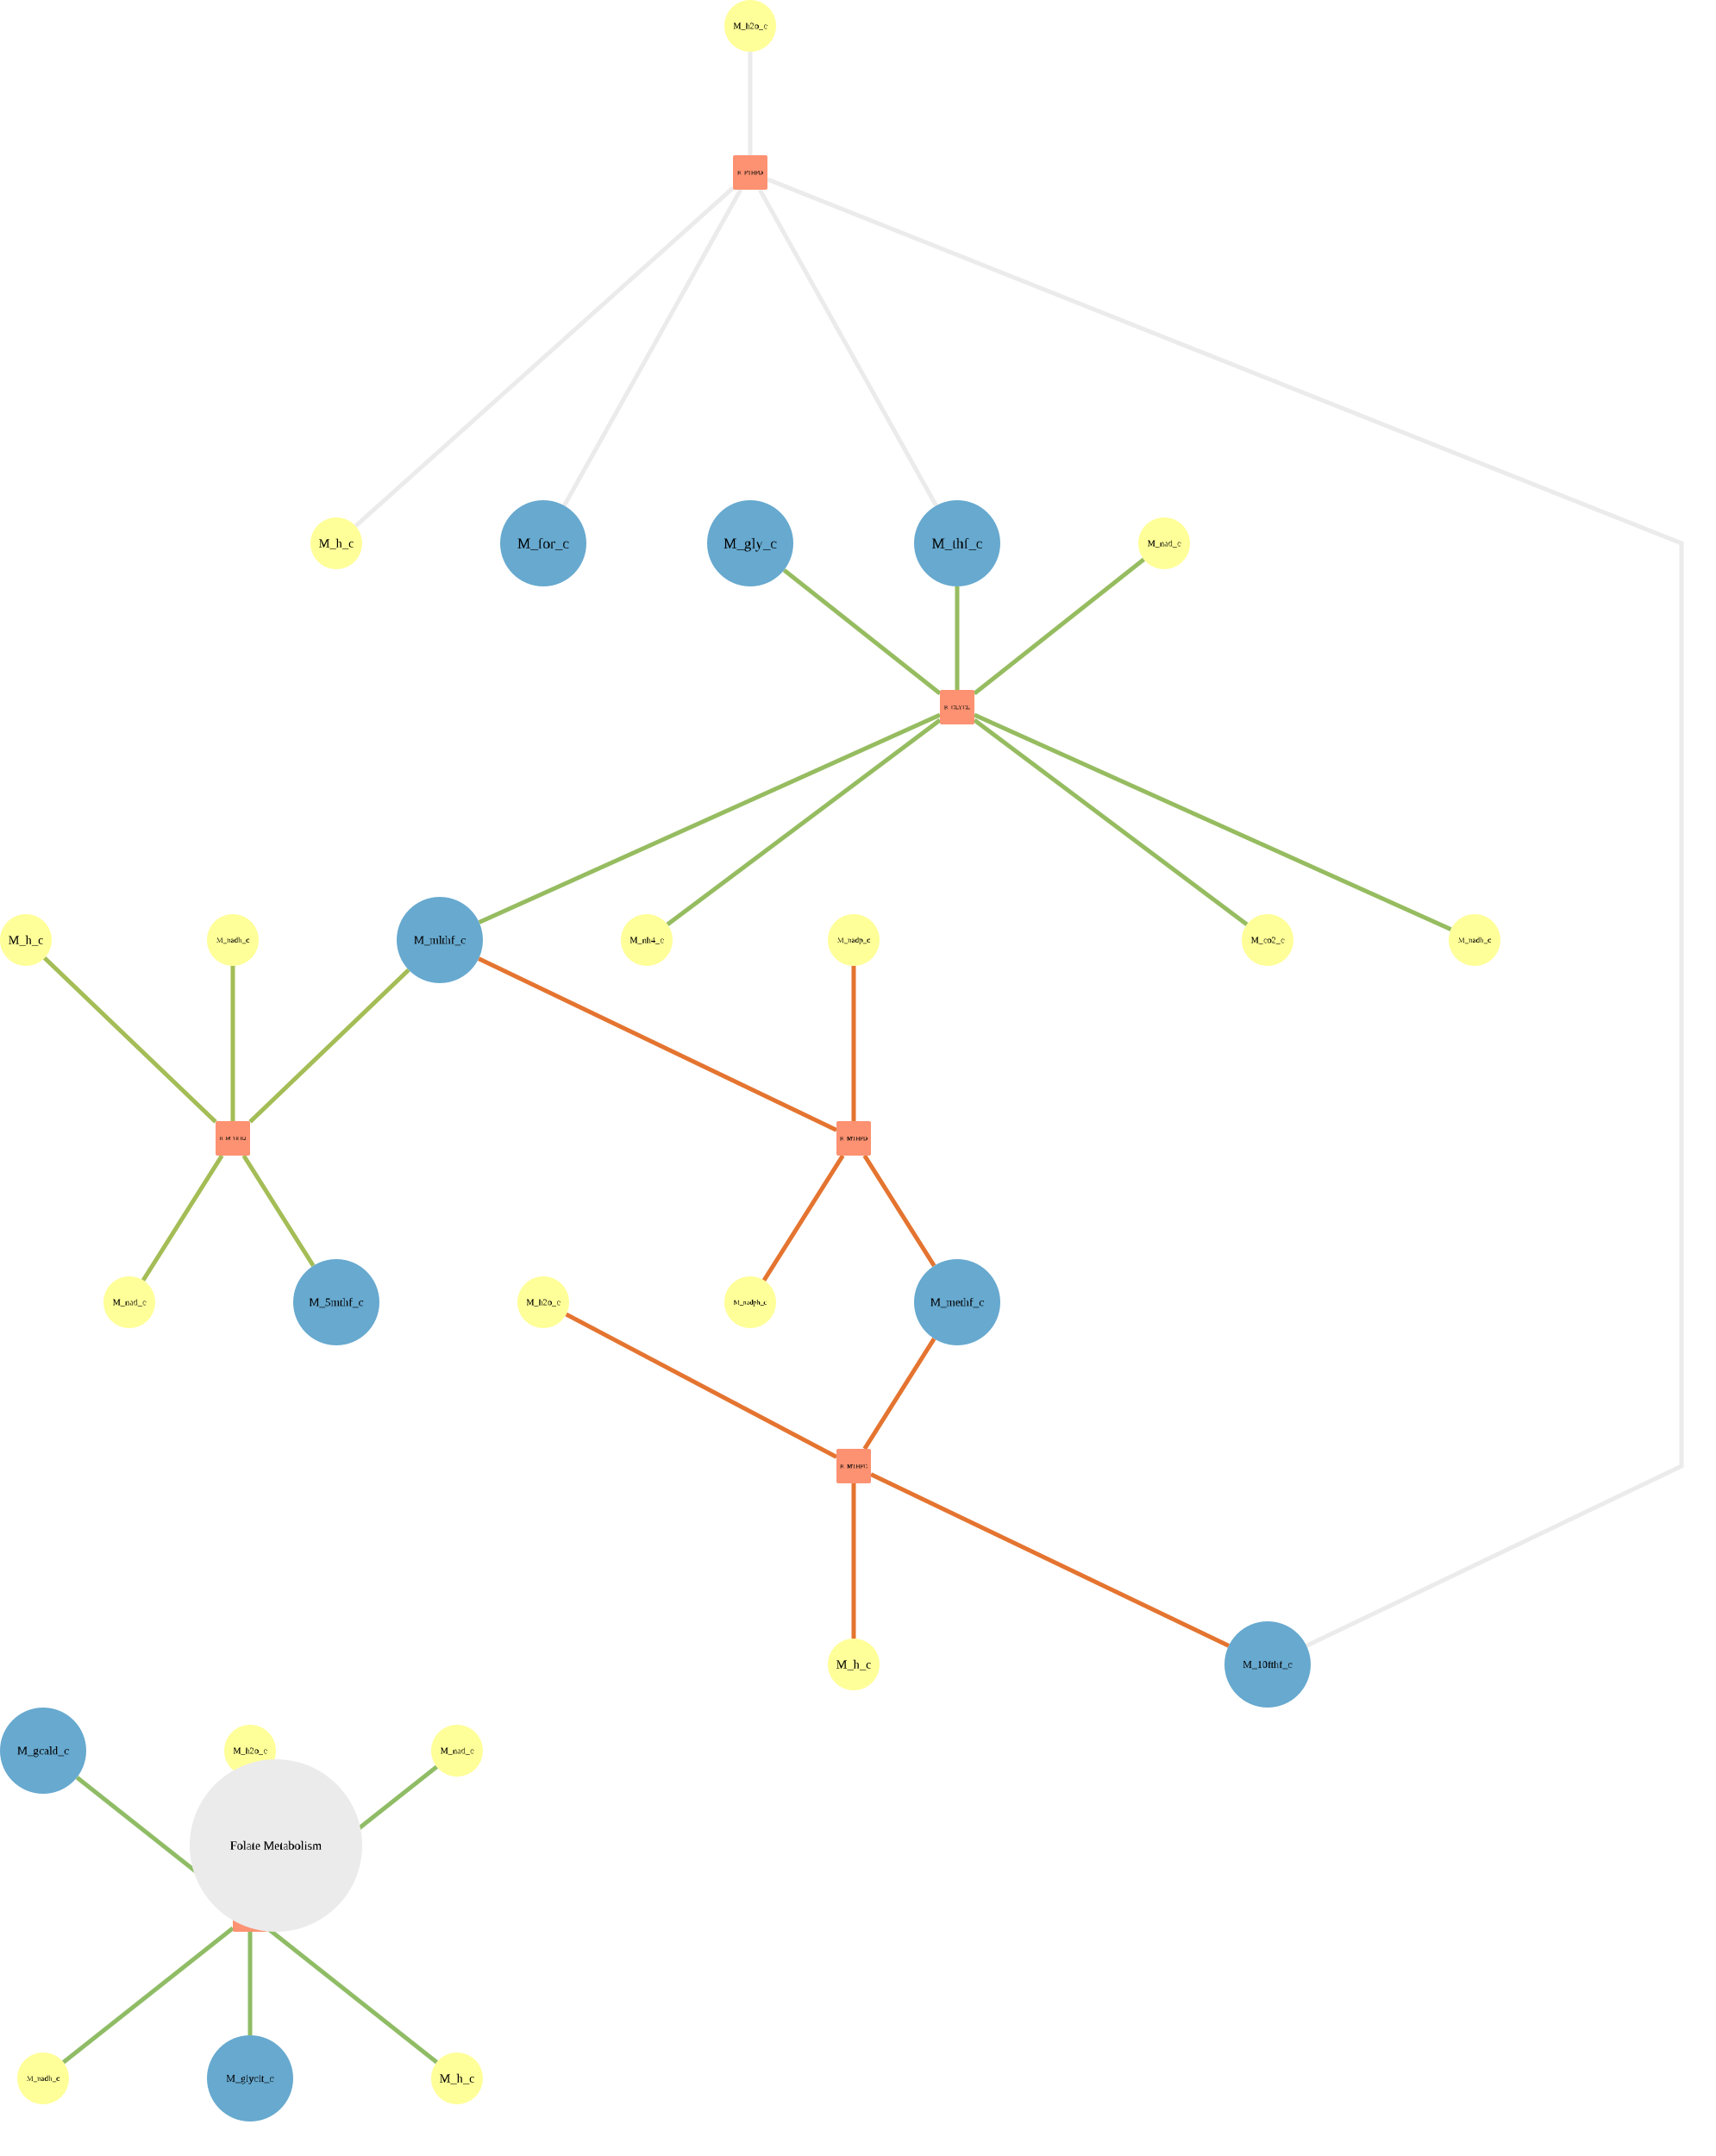
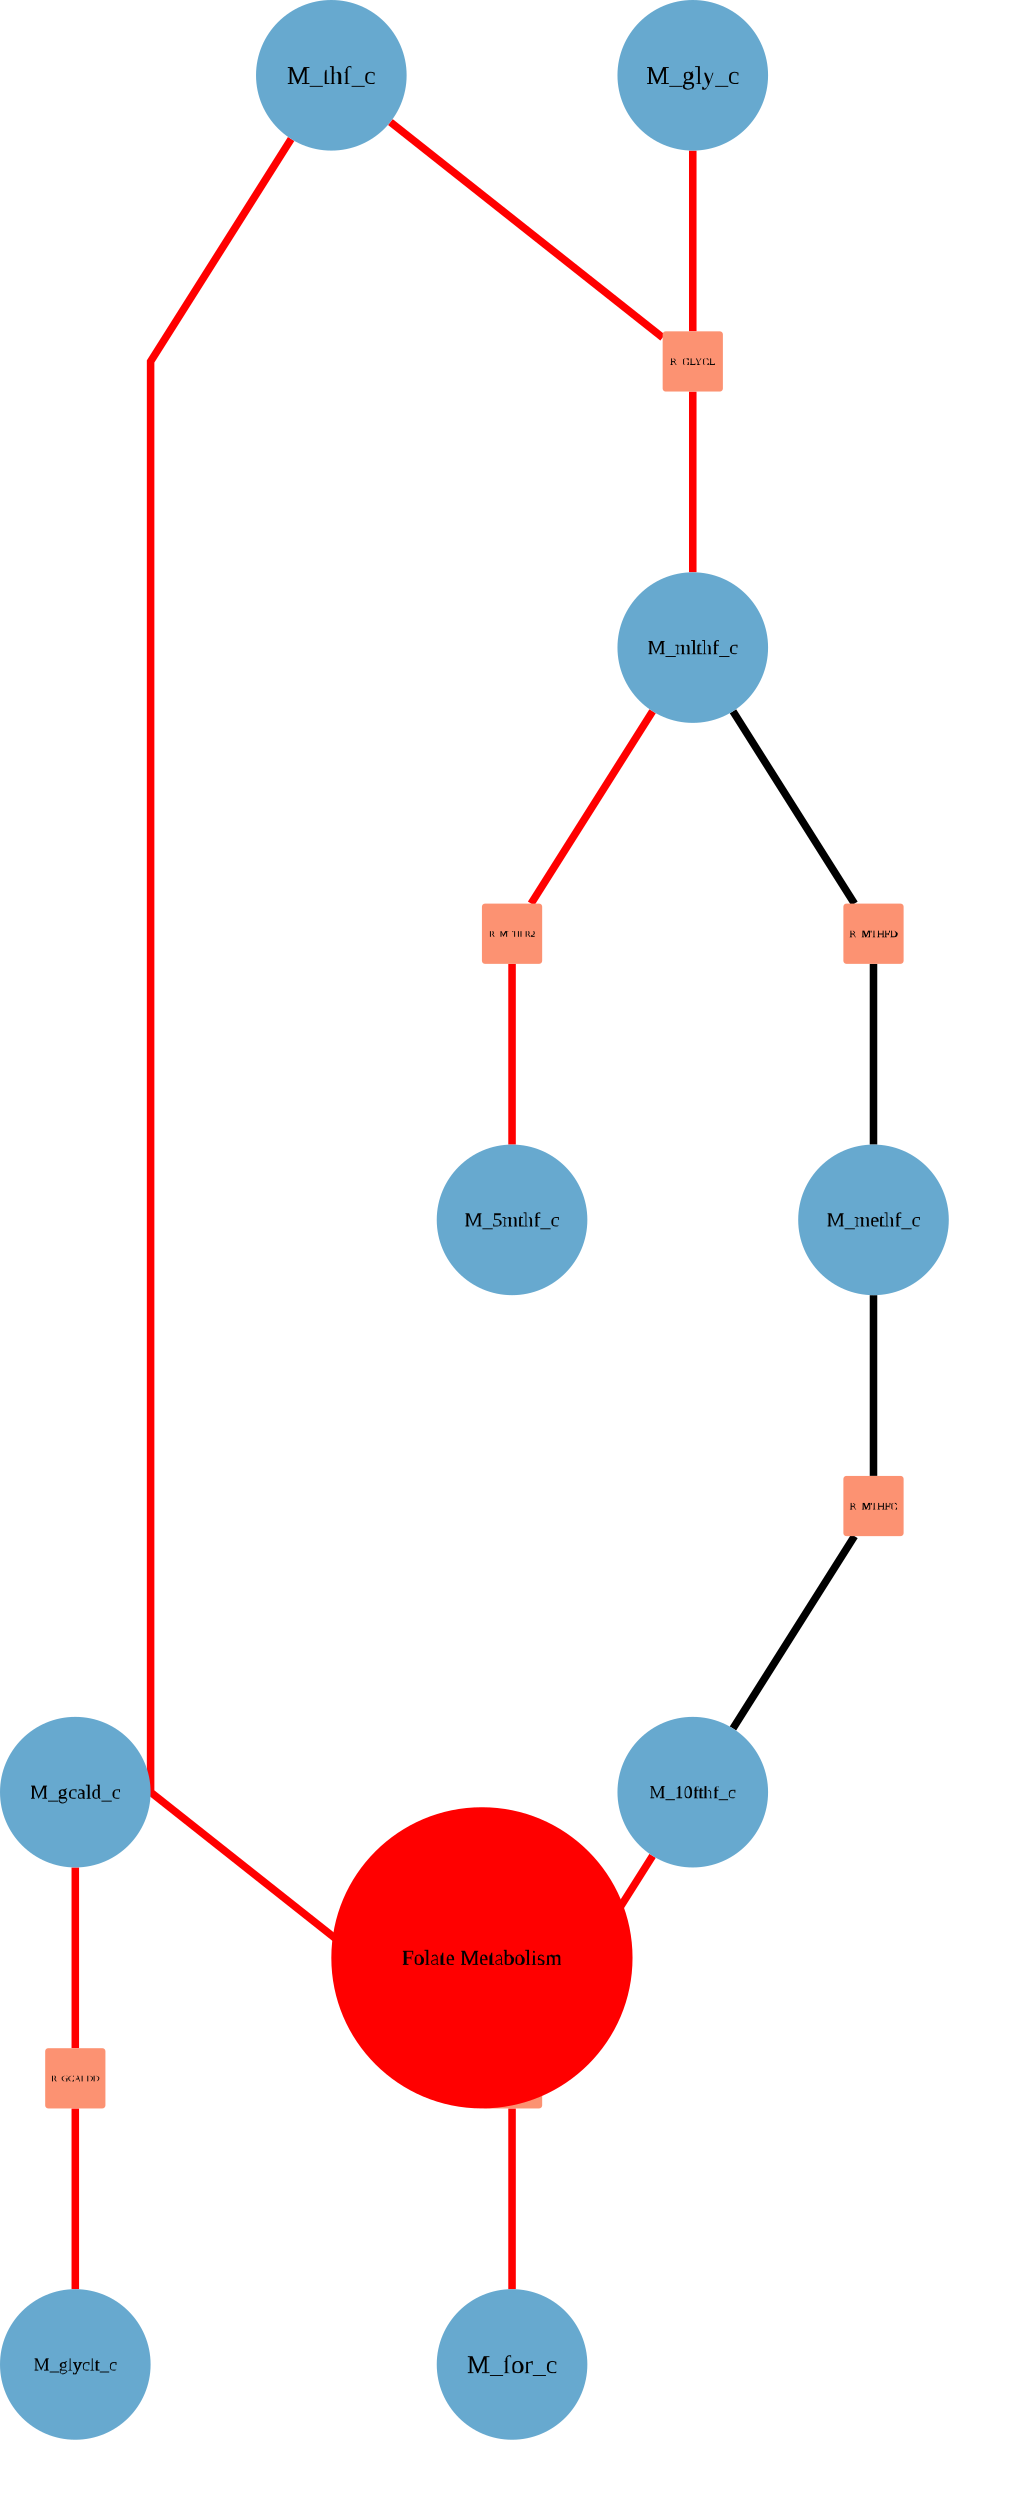
- <svg xmlns="http://www.w3.org/2000/svg" width="49.75" height="62.5" viewbox="0 0 59.75 72.5" version="1.1">
-   <rect width="49.75" height="62.5" fill="rgb(255,255,255)" />
-   <g desc="Graph" transform="translate(8,53.5) scale(1,-1)">
+ <svg xmlns="http://www.w3.org/2000/svg" width="16.75" height="41.5" viewbox="0 0 26.75 51.5" version="1.1">
+   <rect width="16.75" height="41.5" fill="rgb(255,255,255)" />
+   <g desc="Graph" transform="translate(8,32.5) scale(1,-1)">
    <g id="Edges" desc="This is the group of edges">
      <g id="0">
-         <path d="M -1.25,25.5 L -1.25,21" fill="none" stroke-width="0.125" stroke-opacity="1" stroke="rgb(164,189,86)" />
+         <path d="M 0,-1.604 L -5.5,2.75 -5.5,26.5 -3.167,30.193" fill="none" stroke-width="0.125" stroke-opacity="1" stroke="rgb(255,0,0)" />
      </g>
      <g id="1">
-         <path d="M -1.566,20 L -3.85,16.384" fill="none" stroke-width="0.125" stroke-opacity="1" stroke="rgb(164,189,86)" />
+         <path d="M -1.52,30.474 L 3,26.896" fill="none" stroke-width="0.125" stroke-opacity="1" stroke="rgb(255,0,0)" />
      </g>
      <g id="2">
-         <path d="M -6.709,25.731 L -1.75,20.979" fill="none" stroke-width="0.125" stroke-opacity="1" stroke="rgb(164,189,86)" />
+         <path d="M 3.5,26 L 3.5,23" fill="none" stroke-width="0.125" stroke-opacity="1" stroke="rgb(255,0,0)" />
      </g>
      <g id="3">
-         <path d="M 13.25,48.052 L 2.309,38.25" fill="none" stroke-width="0.125" stroke-opacity="1" stroke="rgb(235,235,235)" />
+         <path d="M 4.167,20.693 L 6.184,17.5" fill="none" stroke-width="0.125" stroke-opacity="1" stroke="rgb(0,0,0)" />
      </g>
      <g id="4">
-         <path d="M 13.75,52 L 13.75,49" fill="none" stroke-width="0.125" stroke-opacity="1" stroke="rgb(235,235,235)" />
+         <path d="M 6.184,7 L 4.167,3.807" fill="none" stroke-width="0.125" stroke-opacity="1" stroke="rgb(0,0,0)" />
      </g>
      <g id="5">
-         <path d="M 16.75,25.5 L 16.75,21" fill="none" stroke-width="0.125" stroke-opacity="1" stroke="rgb(228,116,48)" />
+         <path d="M 2.833,1.693 L 0.816,-1.5" fill="none" stroke-width="0.125" stroke-opacity="1" stroke="rgb(255,0,0)" />
      </g>
      <g id="6">
-         <path d="M 16.434,20 L 14.15,16.384" fill="none" stroke-width="0.125" stroke-opacity="1" stroke="rgb(228,116,48)" />
+         <path d="M 6.5,11 L 6.5,8" fill="none" stroke-width="0.125" stroke-opacity="1" stroke="rgb(0,0,0)" />
      </g>
      <g id="7">
-         <path d="M 16.75,10.5 L 16.75,6" fill="none" stroke-width="0.125" stroke-opacity="1" stroke="rgb(228,116,48)" />
+         <path d="M 0.5,16.5 L 0.5,13.5" fill="none" stroke-width="0.125" stroke-opacity="1" stroke="rgb(255,0,0)" />
      </g>
      <g id="8">
-         <path d="M 8.413,15.4 L 16.25,11.264" fill="none" stroke-width="0.125" stroke-opacity="1" stroke="rgb(228,116,48)" />
+         <path d="M 0.5,-2.5 L 0.5,-5.5" fill="none" stroke-width="0.125" stroke-opacity="1" stroke="rgb(255,0,0)" />
      </g>
      <g id="9">
-         <path d="M 5.877,25.71 L 16.25,20.74" fill="none" stroke-width="0.125" stroke-opacity="1" stroke="rgb(228,116,48)" />
+         <path d="M -6.75,1.5 L -6.75,-1.5" fill="none" stroke-width="0.125" stroke-opacity="1" stroke="rgb(255,0,0)" />
      </g>
      <g id="10">
-         <path d="M -0.75,-2.5 L -0.75,-5.5" fill="none" stroke-width="0.125" stroke-opacity="1" stroke="rgb(143,188,101)" />
+         <path d="M 3.5,30 L 3.5,27" fill="none" stroke-width="0.125" stroke-opacity="1" stroke="rgb(255,0,0)" />
      </g>
      <g id="11">
-         <path d="M -5.77,1.974 L -1.25,-1.604" fill="none" stroke-width="0.125" stroke-opacity="1" stroke="rgb(143,188,101)" />
+         <path d="M -6.75,-2.5 L -6.75,-5.5" fill="none" stroke-width="0.125" stroke-opacity="1" stroke="rgb(255,0,0)" />
      </g>
      <g id="12">
-         <path d="M 13.471,48 L 8.359,38.842" fill="none" stroke-width="0.125" stroke-opacity="1" stroke="rgb(235,235,235)" />
+         <path d="M 6.5,16.5 L 6.5,13.5" fill="none" stroke-width="0.125" stroke-opacity="1" stroke="rgb(0,0,0)" />
      </g>
      <g id="13">
-         <path d="M -0.934,20 L 1.083,16.807" fill="none" stroke-width="0.125" stroke-opacity="1" stroke="rgb(164,189,86)" />
-       </g>
-       <g id="14">
-         <path d="M 14.73,36.974 L 19.25,33.396" fill="none" stroke-width="0.125" stroke-opacity="1" stroke="rgb(150,188,96)" />
-       </g>
-       <g id="15">
-         <path d="M 17.25,10.76 L 27.623,5.79" fill="none" stroke-width="0.125" stroke-opacity="1" stroke="rgb(228,116,48)" />
-       </g>
-       <g id="16">
-         <path d="M 29.877,5.79 L 40.75,11 40.75,37.75 14.25,48.301" fill="none" stroke-width="0.125" stroke-opacity="1" stroke="rgb(235,235,235)" />
-       </g>
-       <g id="17">
-         <path d="M 3.848,25.385 L -0.75,20.979" fill="none" stroke-width="0.125" stroke-opacity="1" stroke="rgb(164,189,86)" />
-       </g>
-       <g id="18">
-         <path d="M 19.25,32.775 L 5.89,26.763" fill="none" stroke-width="0.125" stroke-opacity="1" stroke="rgb(150,188,96)" />
-       </g>
-       <g id="19">
-         <path d="M 19.75,36.5 L 19.75,33.5" fill="none" stroke-width="0.125" stroke-opacity="1" stroke="rgb(150,188,96)" />
-       </g>
-       <g id="20">
-         <path d="M 14.029,48 L 19.141,38.842" fill="none" stroke-width="0.125" stroke-opacity="1" stroke="rgb(235,235,235)" />
-       </g>
-       <g id="21">
-         <path d="M 20.25,32.625 L 28.15,26.7" fill="none" stroke-width="0.125" stroke-opacity="1" stroke="rgb(150,188,96)" />
-       </g>
-       <g id="22">
-         <path d="M 19.25,32.625 L 11.35,26.7" fill="none" stroke-width="0.125" stroke-opacity="1" stroke="rgb(150,188,96)" />
-       </g>
-       <g id="23">
-         <path d="M 19.082,14.693 L 17.066,11.5" fill="none" stroke-width="0.125" stroke-opacity="1" stroke="rgb(228,116,48)" />
-       </g>
-       <g id="24">
-         <path d="M 25.162,37.285 L 20.25,33.396" fill="none" stroke-width="0.125" stroke-opacity="1" stroke="rgb(150,188,96)" />
-       </g>
-       <g id="25">
-         <path d="M 20.25,32.775 L 34.066,26.558" fill="none" stroke-width="0.125" stroke-opacity="1" stroke="rgb(150,188,96)" />
-       </g>
-       <g id="26">
-         <path d="M -0.75,2 L -0.75,-1.5" fill="none" stroke-width="0.125" stroke-opacity="1" stroke="rgb(143,188,101)" />
-       </g>
-       <g id="27">
-         <path d="M -0.25,-2.396 L 4.662,-6.284" fill="none" stroke-width="0.125" stroke-opacity="1" stroke="rgb(143,188,101)" />
-       </g>
-       <g id="28">
-         <path d="M 17.066,20 L 19.082,16.807" fill="none" stroke-width="0.125" stroke-opacity="1" stroke="rgb(228,116,48)" />
-       </g>
-       <g id="29">
-         <path d="M 4.662,2.284 L -0.25,-1.604" fill="none" stroke-width="0.125" stroke-opacity="1" stroke="rgb(143,188,101)" />
-       </g>
-       <g id="30">
-         <path d="M -1.25,-2.396 L -6.162,-6.284" fill="none" stroke-width="0.125" stroke-opacity="1" stroke="rgb(143,188,101)" />
+         <path d="M 2.833,20.693 L 0.816,17.5" fill="none" stroke-width="0.125" stroke-opacity="1" stroke="rgb(255,0,0)" />
      </g>
    </g>
    <g id="Nodes" desc="This is the group of nodes">
      <g id="0">
-         <ellipse cx="-4.25" cy="15.75" rx="0.75" ry="0.75" fill="rgb(255,255,153)" fill-opacity="1" />
-         <text x="-4.25" y="-15.664" font-size="0.257" text-anchor="middle" transform="scale(1,-1)" stroke-width="0" fill="rgb(0,0,0)" fill-opacity="1">M_nad_c</text>
+         <ellipse cx="-2.5" cy="31.25" rx="1.25" ry="1.25" fill="rgb(103,169,207)" fill-opacity="1" />
+         <text x="-2.5" y="-31.107" font-size="0.429" text-anchor="middle" transform="scale(1,-1)" stroke-width="0" fill="rgb(0,0,0)" fill-opacity="1">M_thf_c</text>
      </g>
      <g id="1">
-         <ellipse cx="-7.25" cy="26.25" rx="0.75" ry="0.75" fill="rgb(255,255,153)" fill-opacity="1" />
-         <text x="-7.25" y="-26.13" font-size="0.36" text-anchor="middle" transform="scale(1,-1)" stroke-width="0" fill="rgb(0,0,0)" fill-opacity="1">M_h_c</text>
+         <ellipse cx="-6.75" cy="-6.75" rx="1.25" ry="1.25" fill="rgb(103,169,207)" fill-opacity="1" />
+         <text x="-6.75" y="6.85" font-size="0.3" text-anchor="middle" transform="scale(1,-1)" stroke-width="0" fill="rgb(0,0,0)" fill-opacity="1">M_glyclt_c</text>
      </g>
      <g id="2">
-         <ellipse cx="1.75" cy="37.75" rx="0.75" ry="0.75" fill="rgb(255,255,153)" fill-opacity="1" />
-         <text x="1.75" y="-37.63" font-size="0.36" text-anchor="middle" transform="scale(1,-1)" stroke-width="0" fill="rgb(0,0,0)" fill-opacity="1">M_h_c</text>
-       </g>
-       <g id="3">
-         <ellipse cx="13.75" cy="52.75" rx="0.75" ry="0.75" fill="rgb(255,255,153)" fill-opacity="1" />
-         <text x="13.75" y="-52.664" font-size="0.257" text-anchor="middle" transform="scale(1,-1)" stroke-width="0" fill="rgb(0,0,0)" fill-opacity="1">M_h2o_c</text>
-       </g>
-       <g id="4">
-         <ellipse cx="16.75" cy="26.25" rx="0.75" ry="0.75" fill="rgb(255,255,153)" fill-opacity="1" />
-         <text x="16.75" y="-26.175" font-size="0.225" text-anchor="middle" transform="scale(1,-1)" stroke-width="0" fill="rgb(0,0,0)" fill-opacity="1">M_nadp_c</text>
-       </g>
-       <g id="5">
-         <ellipse cx="13.75" cy="15.75" rx="0.75" ry="0.75" fill="rgb(255,255,153)" fill-opacity="1" />
-         <text x="13.75" y="-15.683" font-size="0.2" text-anchor="middle" transform="scale(1,-1)" stroke-width="0" fill="rgb(0,0,0)" fill-opacity="1">M_nadph_c</text>
-       </g>
-       <g id="6">
-         <ellipse cx="16.75" cy="5.25" rx="0.75" ry="0.75" fill="rgb(255,255,153)" fill-opacity="1" />
-         <text x="16.75" y="-5.13" font-size="0.36" text-anchor="middle" transform="scale(1,-1)" stroke-width="0" fill="rgb(0,0,0)" fill-opacity="1">M_h_c</text>
-       </g>
-       <g id="7">
-         <ellipse cx="7.75" cy="15.75" rx="0.75" ry="0.75" fill="rgb(255,255,153)" fill-opacity="1" />
-         <text x="7.75" y="-15.664" font-size="0.257" text-anchor="middle" transform="scale(1,-1)" stroke-width="0" fill="rgb(0,0,0)" fill-opacity="1">M_h2o_c</text>
-       </g>
-       <g id="8">
-         <ellipse cx="-6.75" cy="-6.75" rx="0.75" ry="0.75" fill="rgb(255,255,153)" fill-opacity="1" />
-         <text x="-6.75" y="6.825" font-size="0.225" text-anchor="middle" transform="scale(1,-1)" stroke-width="0" fill="rgb(0,0,0)" fill-opacity="1">M_nadh_c</text>
-       </g>
-       <g id="9">
-         <ellipse cx="7.75" cy="37.75" rx="1.25" ry="1.25" fill="rgb(103,169,207)" fill-opacity="1" />
-         <text x="7.75" y="-37.607" font-size="0.429" text-anchor="middle" transform="scale(1,-1)" stroke-width="0" fill="rgb(0,0,0)" fill-opacity="1">M_for_c</text>
-       </g>
-       <g id="10">
-         <ellipse cx="1.75" cy="15.75" rx="1.25" ry="1.25" fill="rgb(103,169,207)" fill-opacity="1" />
-         <text x="1.75" y="-15.639" font-size="0.333" text-anchor="middle" transform="scale(1,-1)" stroke-width="0" fill="rgb(0,0,0)" fill-opacity="1">M_5mthf_c</text>
-       </g>
-       <g id="11">
-         <ellipse cx="28.75" cy="5.25" rx="1.25" ry="1.25" fill="rgb(103,169,207)" fill-opacity="1" />
-         <text x="28.75" y="-5.15" font-size="0.3" text-anchor="middle" transform="scale(1,-1)" stroke-width="0" fill="rgb(0,0,0)" fill-opacity="1">M_10fthf_c</text>
-       </g>
-       <g id="12">
-         <rect x="-1.75" y="20" width="1" height="1" rx="0.05" ry="0.05" fill="rgb(252,146,114)" fill-opacity="1" />
-         <text x="-1.25" y="-20.45" font-size="0.15" text-anchor="middle" transform="scale(1,-1)" stroke-width="0" fill="rgb(0,0,0)" fill-opacity="1">R_MTHFR2</text>
-       </g>
-       <g id="13">
-         <ellipse cx="-1.25" cy="26.25" rx="0.75" ry="0.75" fill="rgb(255,255,153)" fill-opacity="1" />
-         <text x="-1.25" y="-26.175" font-size="0.225" text-anchor="middle" transform="scale(1,-1)" stroke-width="0" fill="rgb(0,0,0)" fill-opacity="1">M_nadh_c</text>
-       </g>
-       <g id="14">
-         <rect x="13.25" y="48" width="1" height="1" rx="0.05" ry="0.05" fill="rgb(252,146,114)" fill-opacity="1" />
-         <text x="13.75" y="-48.443" font-size="0.171" text-anchor="middle" transform="scale(1,-1)" stroke-width="0" fill="rgb(0,0,0)" fill-opacity="1">R_FTHFD</text>
-       </g>
-       <g id="15">
-         <rect x="16.25" y="20" width="1" height="1" rx="0.05" ry="0.05" fill="rgb(252,146,114)" fill-opacity="1" />
-         <text x="16.75" y="-20.443" font-size="0.171" text-anchor="middle" transform="scale(1,-1)" stroke-width="0" fill="rgb(0,0,0)" fill-opacity="1">R_MTHFD</text>
-       </g>
-       <g id="16">
-         <rect x="16.25" y="10.5" width="1" height="1" rx="0.05" ry="0.05" fill="rgb(252,146,114)" fill-opacity="1" />
-         <text x="16.75" y="-10.943" font-size="0.171" text-anchor="middle" transform="scale(1,-1)" stroke-width="0" fill="rgb(0,0,0)" fill-opacity="1">R_MTHFC</text>
-       </g>
-       <g id="17">
-         <ellipse cx="19.75" cy="15.75" rx="1.25" ry="1.25" fill="rgb(103,169,207)" fill-opacity="1" />
-         <text x="19.75" y="-15.639" font-size="0.333" text-anchor="middle" transform="scale(1,-1)" stroke-width="0" fill="rgb(0,0,0)" fill-opacity="1">M_methf_c</text>
-       </g>
-       <g id="18">
        <ellipse cx="-6.75" cy="2.75" rx="1.25" ry="1.25" fill="rgb(103,169,207)" fill-opacity="1" />
        <text x="-6.75" y="-2.639" font-size="0.333" text-anchor="middle" transform="scale(1,-1)" stroke-width="0" fill="rgb(0,0,0)" fill-opacity="1">M_gcald_c</text>
      </g>
-       <g id="19">
-         <rect x="19.25" y="32.5" width="1" height="1" rx="0.05" ry="0.05" fill="rgb(252,146,114)" fill-opacity="1" />
-         <text x="19.75" y="-32.943" font-size="0.171" text-anchor="middle" transform="scale(1,-1)" stroke-width="0" fill="rgb(0,0,0)" fill-opacity="1">R_GLYCL</text>
+       <g id="3">
+         <rect x="-7.25" y="-2.5" width="1" height="1" rx="0.05" ry="0.05" fill="rgb(252,146,114)" fill-opacity="1" />
+         <text x="-6.75" y="2.05" font-size="0.15" text-anchor="middle" transform="scale(1,-1)" stroke-width="0" fill="rgb(0,0,0)" fill-opacity="1">R_GCALDD</text>
      </g>
-       <g id="20">
-         <ellipse cx="10.75" cy="26.25" rx="0.75" ry="0.75" fill="rgb(255,255,153)" fill-opacity="1" />
-         <text x="10.75" y="-26.164" font-size="0.257" text-anchor="middle" transform="scale(1,-1)" stroke-width="0" fill="rgb(0,0,0)" fill-opacity="1">M_nh4_c</text>
+       <g id="4">
+         <rect x="0" y="16.5" width="1" height="1" rx="0.05" ry="0.05" fill="rgb(252,146,114)" fill-opacity="1" />
+         <text x="0.5" y="-16.95" font-size="0.15" text-anchor="middle" transform="scale(1,-1)" stroke-width="0" fill="rgb(0,0,0)" fill-opacity="1">R_MTHFR2</text>
      </g>
-       <g id="21">
-         <rect x="-1.25" y="-2.5" width="1" height="1" rx="0.05" ry="0.05" fill="rgb(252,146,114)" fill-opacity="1" />
-         <text x="-0.75" y="2.05" font-size="0.15" text-anchor="middle" transform="scale(1,-1)" stroke-width="0" fill="rgb(0,0,0)" fill-opacity="1">R_GCALDD</text>
+       <g id="5">
+         <ellipse cx="3.5" cy="2.75" rx="1.25" ry="1.25" fill="rgb(103,169,207)" fill-opacity="1" />
+         <text x="3.5" y="-2.65" font-size="0.3" text-anchor="middle" transform="scale(1,-1)" stroke-width="0" fill="rgb(0,0,0)" fill-opacity="1">M_10fthf_c</text>
      </g>
-       <g id="22">
-         <ellipse cx="13.75" cy="37.75" rx="1.25" ry="1.25" fill="rgb(103,169,207)" fill-opacity="1" />
-         <text x="13.75" y="-37.607" font-size="0.429" text-anchor="middle" transform="scale(1,-1)" stroke-width="0" fill="rgb(0,0,0)" fill-opacity="1">M_gly_c</text>
+       <g id="6">
+         <ellipse cx="3.5" cy="21.75" rx="1.25" ry="1.25" fill="rgb(103,169,207)" fill-opacity="1" />
+         <text x="3.5" y="-21.639" font-size="0.333" text-anchor="middle" transform="scale(1,-1)" stroke-width="0" fill="rgb(0,0,0)" fill-opacity="1">M_mlthf_c</text>
      </g>
-       <g id="23">
-         <ellipse cx="-0.75" cy="-6.75" rx="1.25" ry="1.25" fill="rgb(103,169,207)" fill-opacity="1" />
-         <text x="-0.75" y="6.85" font-size="0.3" text-anchor="middle" transform="scale(1,-1)" stroke-width="0" fill="rgb(0,0,0)" fill-opacity="1">M_glyclt_c</text>
+       <g id="7">
+         <rect x="3" y="26" width="1" height="1" rx="0.05" ry="0.05" fill="rgb(252,146,114)" fill-opacity="1" />
+         <text x="3.5" y="-26.443" font-size="0.171" text-anchor="middle" transform="scale(1,-1)" stroke-width="0" fill="rgb(0,0,0)" fill-opacity="1">R_GLYCL</text>
      </g>
-       <g id="24">
-         <ellipse cx="4.75" cy="26.25" rx="1.25" ry="1.25" fill="rgb(103,169,207)" fill-opacity="1" />
-         <text x="4.75" y="-26.139" font-size="0.333" text-anchor="middle" transform="scale(1,-1)" stroke-width="0" fill="rgb(0,0,0)" fill-opacity="1">M_mlthf_c</text>
+       <g id="8">
+         <ellipse cx="3.5" cy="31.25" rx="1.25" ry="1.25" fill="rgb(103,169,207)" fill-opacity="1" />
+         <text x="3.5" y="-31.107" font-size="0.429" text-anchor="middle" transform="scale(1,-1)" stroke-width="0" fill="rgb(0,0,0)" fill-opacity="1">M_gly_c</text>
      </g>
-       <g id="25">
-         <ellipse cx="19.75" cy="37.75" rx="1.25" ry="1.25" fill="rgb(103,169,207)" fill-opacity="1" />
-         <text x="19.75" y="-37.607" font-size="0.429" text-anchor="middle" transform="scale(1,-1)" stroke-width="0" fill="rgb(0,0,0)" fill-opacity="1">M_thf_c</text>
+       <g id="9">
+         <ellipse cx="6.5" cy="12.25" rx="1.25" ry="1.25" fill="rgb(103,169,207)" fill-opacity="1" />
+         <text x="6.5" y="-12.139" font-size="0.333" text-anchor="middle" transform="scale(1,-1)" stroke-width="0" fill="rgb(0,0,0)" fill-opacity="1">M_methf_c</text>
      </g>
-       <g id="26">
-         <ellipse cx="28.75" cy="26.25" rx="0.75" ry="0.75" fill="rgb(255,255,153)" fill-opacity="1" />
-         <text x="28.75" y="-26.164" font-size="0.257" text-anchor="middle" transform="scale(1,-1)" stroke-width="0" fill="rgb(0,0,0)" fill-opacity="1">M_co2_c</text>
+       <g id="10">
+         <rect x="6" y="7" width="1" height="1" rx="0.05" ry="0.05" fill="rgb(252,146,114)" fill-opacity="1" />
+         <text x="6.5" y="-7.443" font-size="0.171" text-anchor="middle" transform="scale(1,-1)" stroke-width="0" fill="rgb(0,0,0)" fill-opacity="1">R_MTHFC</text>
      </g>
-       <g id="27">
-         <ellipse cx="25.75" cy="37.75" rx="0.75" ry="0.75" fill="rgb(255,255,153)" fill-opacity="1" />
-         <text x="25.75" y="-37.664" font-size="0.257" text-anchor="middle" transform="scale(1,-1)" stroke-width="0" fill="rgb(0,0,0)" fill-opacity="1">M_nad_c</text>
+       <g id="11">
+         <rect x="0" y="-2.5" width="1" height="1" rx="0.05" ry="0.05" fill="rgb(252,146,114)" fill-opacity="1" />
+         <text x="0.5" y="2.057" font-size="0.171" text-anchor="middle" transform="scale(1,-1)" stroke-width="0" fill="rgb(0,0,0)" fill-opacity="1">R_FTHFD</text>
      </g>
-       <g id="28">
-         <ellipse cx="34.75" cy="26.25" rx="0.75" ry="0.75" fill="rgb(255,255,153)" fill-opacity="1" />
-         <text x="34.75" y="-26.175" font-size="0.225" text-anchor="middle" transform="scale(1,-1)" stroke-width="0" fill="rgb(0,0,0)" fill-opacity="1">M_nadh_c</text>
+       <g id="12">
+         <ellipse cx="0.5" cy="12.25" rx="1.25" ry="1.25" fill="rgb(103,169,207)" fill-opacity="1" />
+         <text x="0.5" y="-12.139" font-size="0.333" text-anchor="middle" transform="scale(1,-1)" stroke-width="0" fill="rgb(0,0,0)" fill-opacity="1">M_5mthf_c</text>
      </g>
-       <g id="29">
-         <ellipse cx="-0.75" cy="2.75" rx="0.75" ry="0.75" fill="rgb(255,255,153)" fill-opacity="1" />
-         <text x="-0.75" y="-2.664" font-size="0.257" text-anchor="middle" transform="scale(1,-1)" stroke-width="0" fill="rgb(0,0,0)" fill-opacity="1">M_h2o_c</text>
+       <g id="13">
+         <rect x="6" y="16.5" width="1" height="1" rx="0.05" ry="0.05" fill="rgb(252,146,114)" fill-opacity="1" />
+         <text x="6.5" y="-16.943" font-size="0.171" text-anchor="middle" transform="scale(1,-1)" stroke-width="0" fill="rgb(0,0,0)" fill-opacity="1">R_MTHFD</text>
      </g>
-       <g id="30">
-         <ellipse cx="5.25" cy="-6.75" rx="0.75" ry="0.75" fill="rgb(255,255,153)" fill-opacity="1" />
-         <text x="5.25" y="6.87" font-size="0.36" text-anchor="middle" transform="scale(1,-1)" stroke-width="0" fill="rgb(0,0,0)" fill-opacity="1">M_h_c</text>
+       <g id="14">
+         <ellipse cx="0.5" cy="-6.75" rx="1.25" ry="1.25" fill="rgb(103,169,207)" fill-opacity="1" />
+         <text x="0.5" y="6.893" font-size="0.429" text-anchor="middle" transform="scale(1,-1)" stroke-width="0" fill="rgb(0,0,0)" fill-opacity="1">M_for_c</text>
      </g>
-       <g id="31">
-         <ellipse cx="5.25" cy="2.75" rx="0.75" ry="0.75" fill="rgb(255,255,153)" fill-opacity="1" />
-         <text x="5.25" y="-2.664" font-size="0.257" text-anchor="middle" transform="scale(1,-1)" stroke-width="0" fill="rgb(0,0,0)" fill-opacity="1">M_nad_c</text>
-       </g>
-       <g id="32">
-         <ellipse cx="0" cy="0" rx="2.5" ry="2.5" fill="rgb(235,235,235)" fill-opacity="1" />
+       <g id="15">
+         <ellipse cx="0" cy="0" rx="2.5" ry="2.5" fill="rgb(255,0,0)" fill-opacity="1" />
        <text x="0" y="0.118" font-size="0.353" text-anchor="middle" transform="scale(1,-1)" stroke-width="0" fill="rgb(0,0,0)" fill-opacity="1">Folate Metabolism</text>
      </g>
    </g>
  </g>
</svg>
